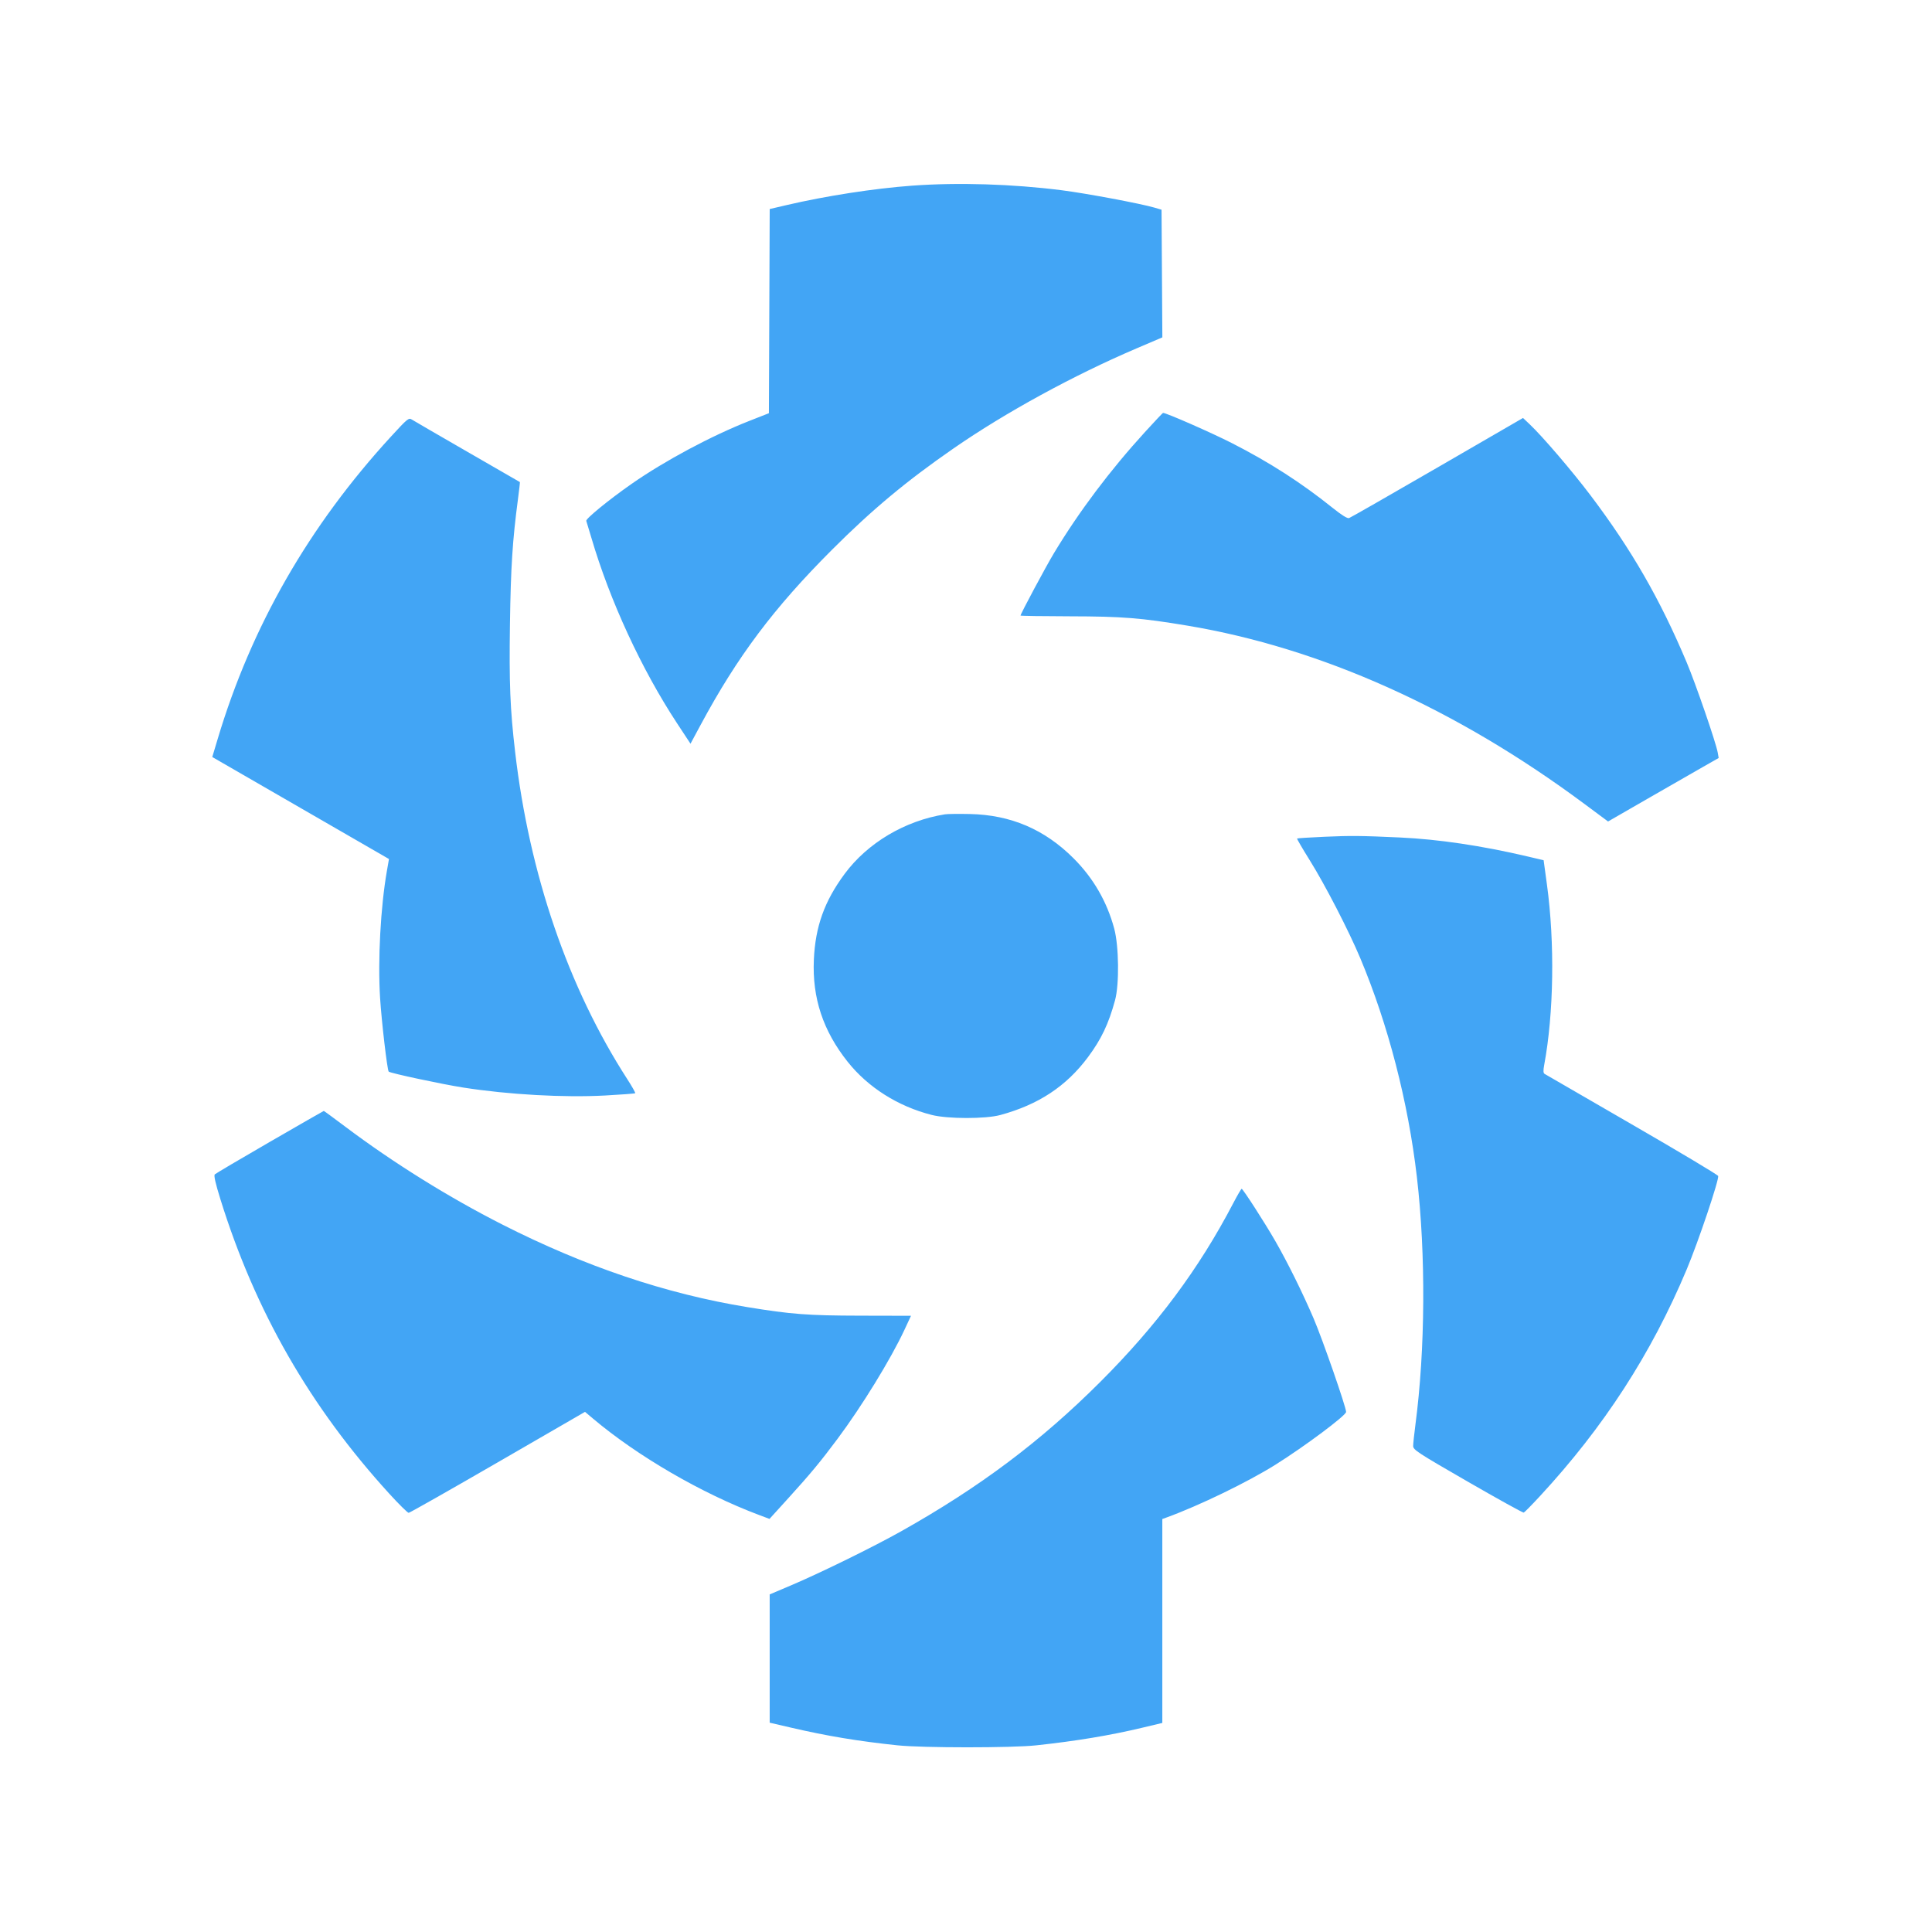
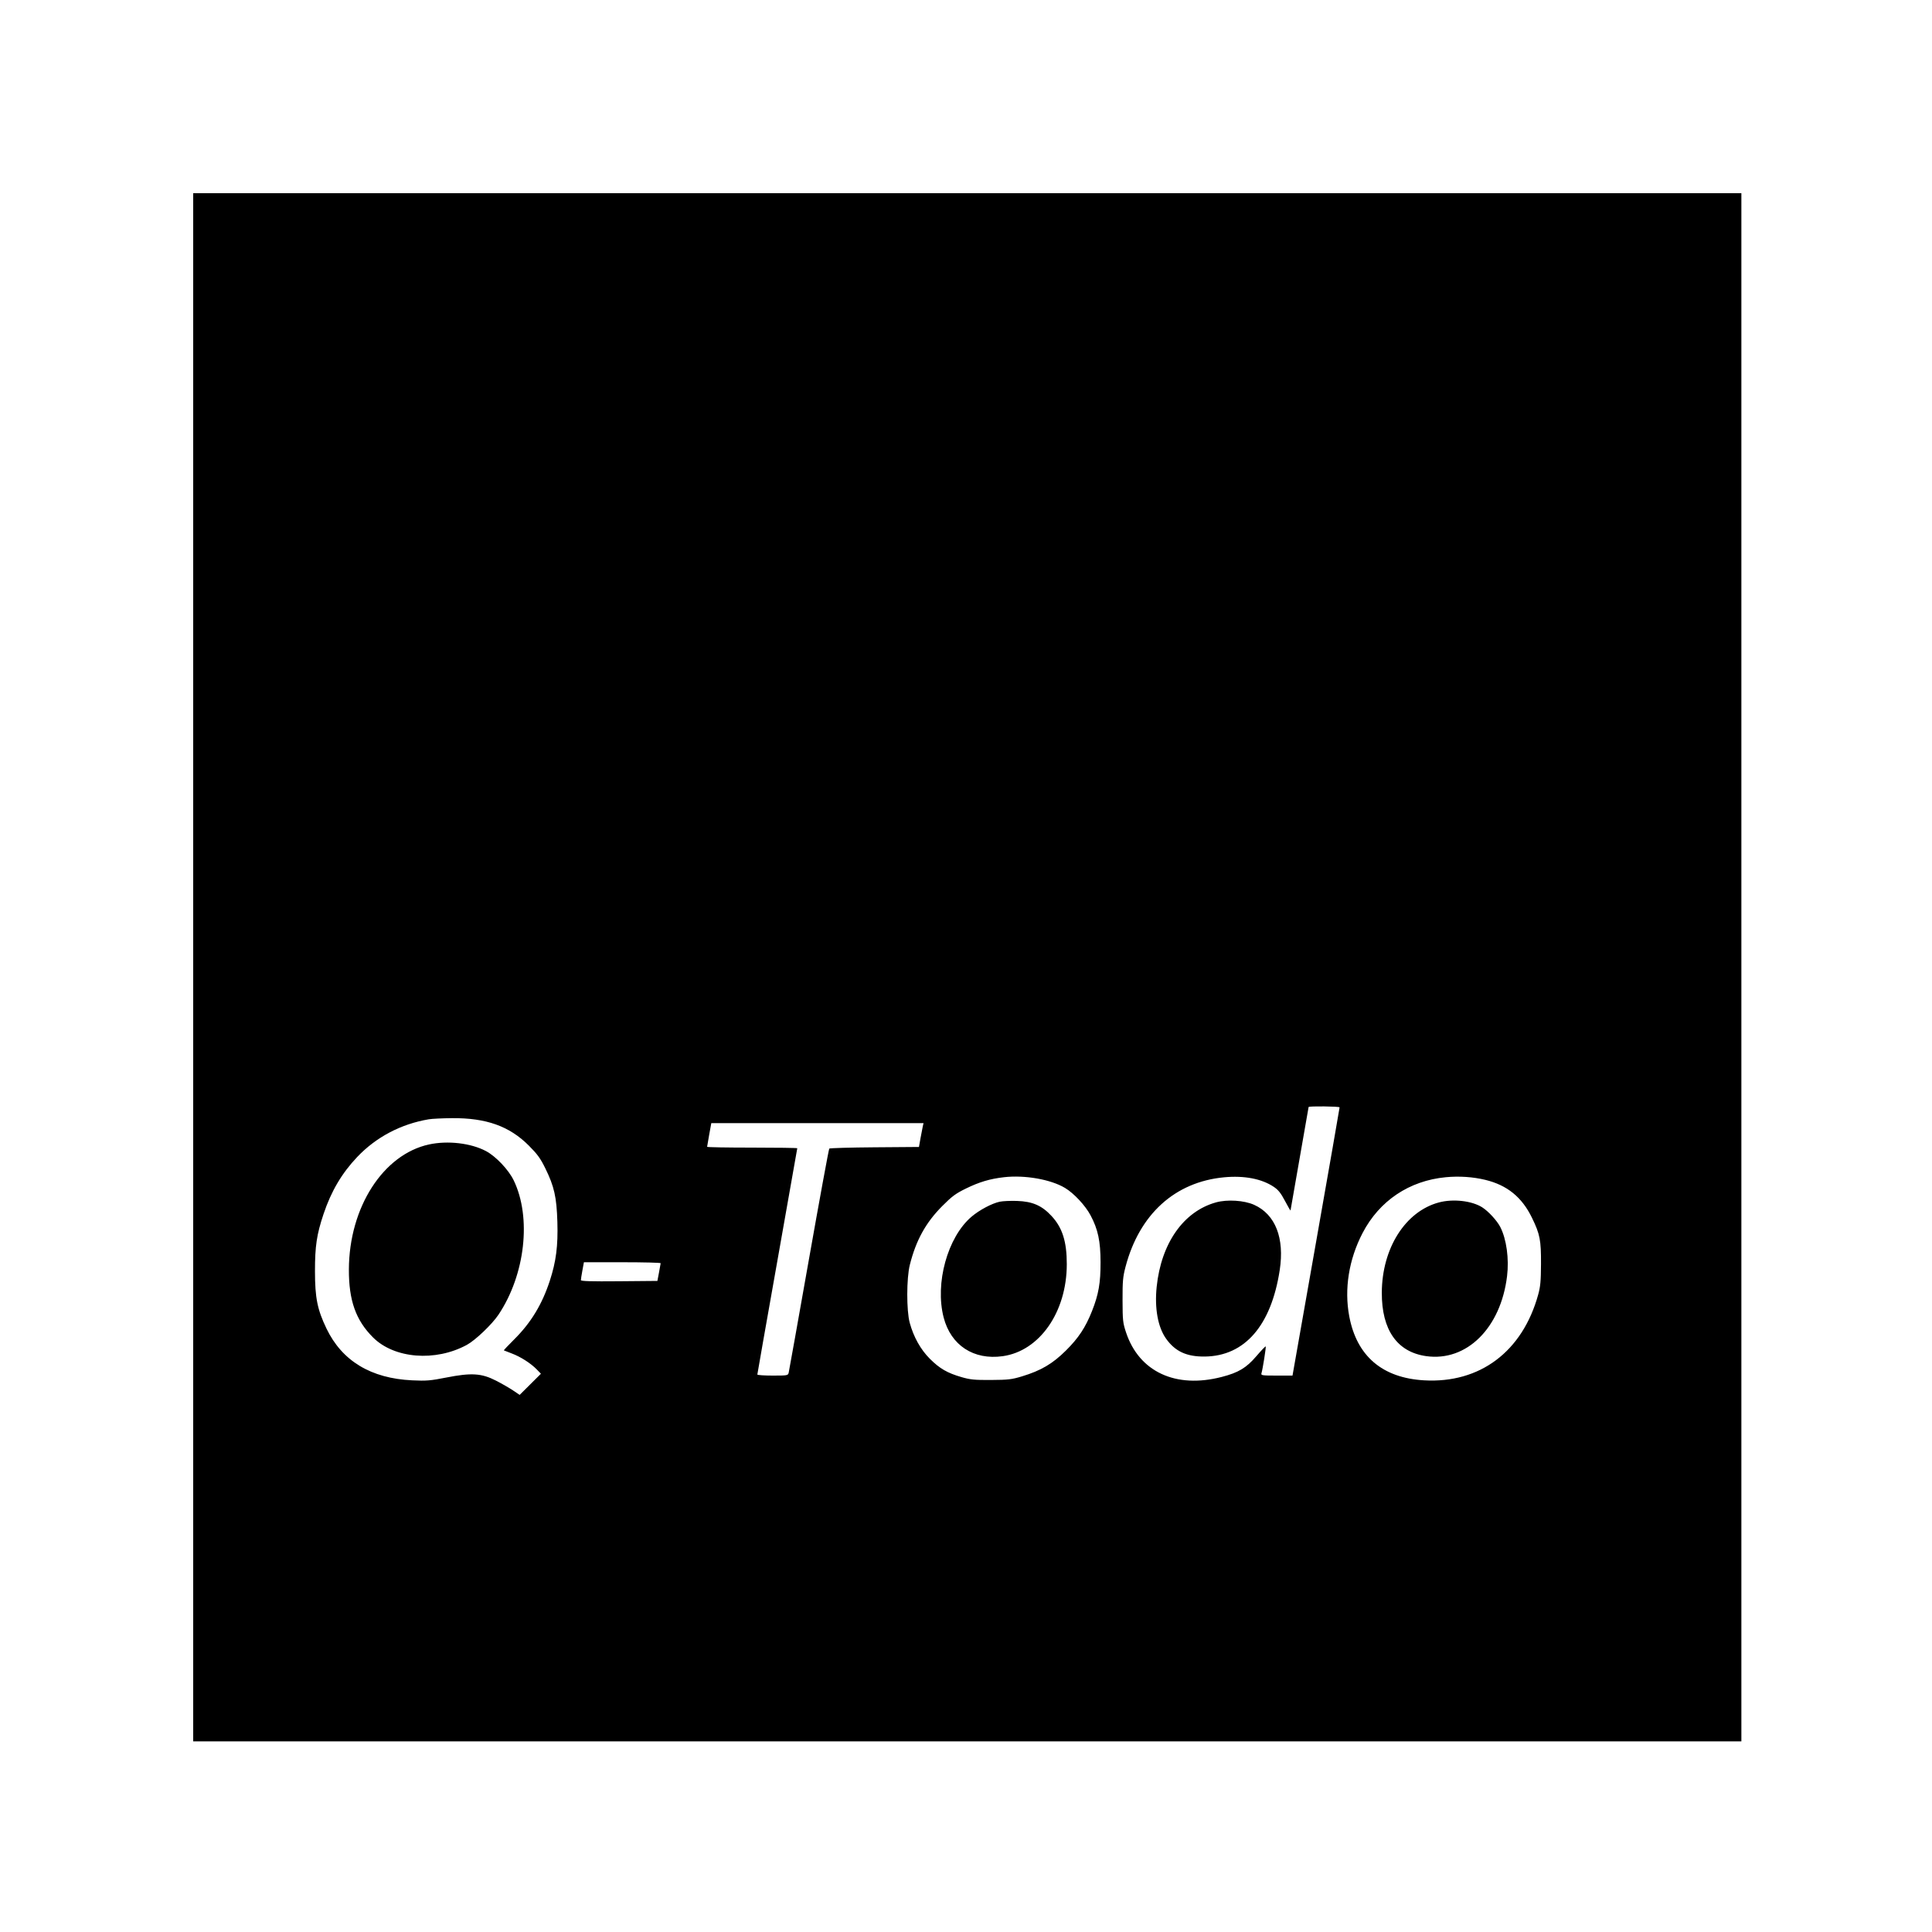
- <svg xmlns="http://www.w3.org/2000/svg" width="1240" height="1240">
-   <path d="M585.5 119.157c-24.392 1.775-55.454 6.582-80.743 12.495l-10.743 2.512-.257 65.522-.257 65.523-12.5 4.911c-24.453 9.608-54.301 25.574-75.692 40.488-14.402 10.041-29.52 22.393-29.025 23.713.243.648 1.692 5.443 3.22 10.655 11.868 40.48 32.267 84.639 55.173 119.442l8.503 12.917 6.683-12.417c23.502-43.672 46.807-74.722 84.066-112.002 25.738-25.754 47.825-44.173 78.072-65.109 33.386-23.108 77-46.934 117.761-64.332l16.261-6.94-.261-40.974-.261-40.973-4.5-1.319c-8.958-2.625-43.862-9.169-59.5-11.155-31.749-4.032-66.513-5.102-96-2.957M734.906 277.25c-22.472 24.627-42.334 51.05-58.443 77.75-5.099 8.45-21.464 39.014-21.462 40.083 0 .229 14.287.445 31.75.479 33.627.065 45.612 1.017 75.303 5.978 85.759 14.331 172.63 53.33 254.813 114.394l15.221 11.31 25.706-14.808c14.138-8.144 30.112-17.312 35.497-20.372l9.79-5.564-.61-3.5c-1.096-6.29-14.149-44.185-19.977-58-17.139-40.622-35.248-72.077-61.599-107-11.686-15.488-30.818-37.844-39.039-45.62l-4.356-4.119-55 31.858c-30.25 17.522-55.747 32.106-56.66 32.408-1.079.358-4.75-1.93-10.5-6.543-20.084-16.116-40.545-29.274-64.607-41.547C777.601 277.739 748.585 265 746.461 265c-.207 0-5.407 5.512-11.555 12.25m-483.911 2.889c-52.729 57.452-89.592 121.745-111.254 194.044l-3.501 11.683 56.707 32.735 56.706 32.734-1.326 7.583c-4.069 23.272-5.894 57.248-4.381 81.582.926 14.898 4.591 46.254 5.526 47.28.898.986 34.289 8.122 48.028 10.264 28.958 4.515 64.488 6.499 90.867 5.074 10.377-.56 19.07-1.222 19.319-1.471.248-.248-2.035-4.306-5.074-9.017-37.96-58.843-62.879-131.564-72.005-210.13-3.219-27.711-3.869-43.866-3.307-82.149.534-36.338 1.631-53.441 5.12-79.832.798-6.039 1.368-11.04 1.266-11.112-.102-.073-15.261-8.815-33.686-19.427-18.425-10.613-34.464-19.919-35.642-20.682-2.027-1.312-2.739-.735-13.363 10.841M606.5 522.653c-25.669 4.073-49.712 18.357-64.437 38.283-12.956 17.531-18.769 33.768-19.713 55.064-1.087 24.502 5.901 45.6 21.676 65.452 13.091 16.473 32.315 28.634 53.974 34.141 10.222 2.599 34.507 2.629 44 .054 24.469-6.637 42.328-18.418 56.253-37.107 8.576-11.511 13.261-21.347 17.403-36.54 2.782-10.202 2.502-34.762-.523-46-4.654-17.286-13.403-32.422-26.057-45.076-18.639-18.639-40.322-27.911-66.576-28.47-7.15-.152-14.35-.062-16 .199m243.676 14.396c-9.529.421-17.487.928-17.685 1.126-.198.198 3.43 6.427 8.061 13.843 9.872 15.805 25.076 45.255 32.515 62.982 17.89 42.628 30.726 92.267 36.33 140.5 5.776 49.707 5.41 110.661-.955 158.936-.793 6.015-1.442 12.144-1.442 13.62 0 2.476 2.712 4.248 35.027 22.888 19.264 11.113 35.44 20.059 35.946 19.88.506-.178 5.205-4.957 10.444-10.619 40.968-44.285 71.417-91.321 94.113-145.385 7.518-17.906 21.003-57.989 20.208-60.062-.302-.785-25.229-15.681-55.393-33.103-30.165-17.421-55.37-32.011-56.011-32.422-.843-.54-.908-2.132-.233-5.74 6.158-32.924 6.854-78.418 1.771-115.688l-2.141-15.695-10.616-2.49c-29.261-6.862-56.983-10.974-81.615-12.105-25.026-1.149-31.483-1.212-48.324-.466M173.193 732.877c-18.869 10.91-34.771 20.301-35.338 20.868-.708.708.416 5.685 3.59 15.893 22.372 71.955 57.534 133.26 108.468 189.112 6.144 6.737 11.715 12.235 12.379 12.217.665-.019 26.402-14.607 57.195-32.419l55.987-32.386 5.013 4.231c28.719 24.239 69.849 48.122 106.705 61.961l6.691 2.512 11.972-13.183c14.282-15.727 20.74-23.512 31.675-38.183 15.78-21.171 34.174-51.134 42.972-70l4.197-9-32.6-.072c-33.662-.073-44.236-.877-72.599-5.517-52.086-8.52-104.017-26.026-157-52.926-34.47-17.5-69.941-39.589-100.682-62.699-7.525-5.657-13.825-10.277-14-10.266-.175.011-15.756 8.946-34.625 19.857M791.52 772.25c-22.058 42.207-48.977 78.371-85.449 114.795-38.124 38.072-77.236 67.416-127.546 95.69-17.969 10.099-51.743 26.686-70.775 34.76l-13.75 5.834v82.327l13.75 3.194c23.233 5.395 43.059 8.689 68.25 11.336 16.09 1.691 73.361 1.705 89 .021 25.772-2.774 47.439-6.375 68.25-11.344l12.75-3.045V974.95l2.75-1.001c20.982-7.643 52.157-22.755 69.847-33.859 18.882-11.852 45.274-31.559 45.357-33.868.102-2.831-15.119-46.644-20.841-59.99-7.171-16.726-16.651-35.878-24.655-49.808-6.712-11.68-20.708-33.401-21.531-33.415-.315-.005-2.748 4.154-5.407 9.241" fill="#42a5f5" fill-rule="evenodd" />
+ <svg xmlns="http://www.w3.org/2000/svg" width="1500" height="1500">
+   <path d="M150 751v601h1202V150H150v601m866 108.483c0 .266-3.15 18.273-7 40.017-3.85 21.744-7.015 39.864-7.034 40.267-.019.403-1.932-2.867-4.25-7.267-3.269-6.203-5.244-8.687-8.792-11.058-9.371-6.263-22.955-8.862-38.581-7.382-38.138 3.614-65.729 28.668-76.472 69.44-2.062 7.829-2.365 11.212-2.323 26 .044 15.718.25 17.609 2.739 25.078 10.165 30.508 38.566 43.706 74.213 34.487 13.055-3.377 19.114-7.007 26.942-16.142 3.76-4.388 7.022-7.793 7.248-7.566.409.408-2.298 17.538-3.301 20.893-.479 1.6.53 1.75 11.794 1.749l12.317-.001 18.304-103.749c10.067-57.062 18.28-104.086 18.25-104.499-.058-.806-24.054-1.073-24.054-.267m-683.081 9.527c-21.629 3.661-40.878 13.793-55.55 29.238-11.985 12.618-20.245 26.617-26.204 44.413-5.273 15.749-6.635 24.87-6.621 44.339.016 20.642 1.845 29.743 8.942 44.5 12.097 25.15 34.501 38.687 66.514 40.189 11.07.519 14.102.27 26.5-2.173 19.462-3.835 27.326-3.347 38.551 2.389 4.443 2.271 10.403 5.695 13.245 7.609l5.168 3.48 8.256-8.212 8.255-8.213-3.238-3.348c-4.577-4.733-12.614-9.869-19.418-12.408-3.2-1.194-5.96-2.269-6.132-2.388-.172-.119 3.469-3.976 8.09-8.571 12.95-12.875 21.607-27.137 27.596-45.464 4.871-14.908 6.433-27.056 5.871-45.677-.583-19.306-2.449-27.593-9.391-41.691-3.808-7.735-6.168-10.98-12.827-17.639-15.029-15.029-33.035-21.457-59.526-21.252-7.425.057-15.561.453-18.081.879m217.708 11.883c-.895 4.892-1.627 9.167-1.627 9.5 0 .334 15.75.607 35 .607s35 .226 35 .503c0 .276-6.975 39.737-15.5 87.69-8.525 47.953-15.5 87.552-15.5 87.997 0 .446 5.351.81 11.892.81 11.502 0 11.909-.074 12.442-2.25.303-1.237 7.355-40.725 15.672-87.75s15.447-85.831 15.845-86.237c.397-.405 16.225-.855 35.173-1l34.451-.263 1.243-7c.684-3.85 1.485-8.013 1.782-9.25l.538-2.25H552.254l-1.627 8.893m-217.523 7.653c-35.626 7.729-62.038 48.885-62.229 96.969-.096 24.116 5.357 39.497 18.742 52.86 16.517 16.489 48.433 19.031 72.811 5.8 6.672-3.622 19.577-15.933 24.628-23.495 20.727-31.034 25.736-75.417 11.769-104.288-3.966-8.197-13.841-18.617-21.5-22.686-11.689-6.21-29.695-8.311-44.221-5.16M779.5 913.984c-10.848 1.238-19.154 3.705-29.5 8.764-8.054 3.937-10.87 6.023-18.5 13.698-12.786 12.863-20.309 26.511-25.109 45.554-2.612 10.359-2.66 35.582-.086 45 3.031 11.096 8.477 20.819 15.68 28 7.601 7.579 13.521 11.001 24.545 14.193 6.838 1.979 10.1 2.294 22.97 2.217 13.295-.08 16.018-.399 23.951-2.804 14.773-4.479 23.747-9.754 34.152-20.076 9.75-9.672 15.187-17.9 20.218-30.599 5.125-12.933 6.682-21.817 6.65-37.931-.034-16.405-1.983-25.54-7.777-36.438-4.046-7.611-12.926-17.125-19.843-21.261-11.101-6.637-31.172-10.162-47.351-8.317m343 .005c-28.354 2.703-51.546 18.254-64.592 43.311-10.697 20.546-14.362 43.541-10.329 64.805 5.837 30.767 25.647 47.694 58.026 49.579 43.354 2.525 76.442-22.305 88.632-66.509 1.726-6.259 2.13-10.627 2.19-23.675.085-18.691-.803-23.262-6.995-36-7.792-16.029-19.256-25.349-36.235-29.457-9.61-2.325-20.325-3.042-30.697-2.054m-346.286 19.012c-6.111 1.293-15.85 6.47-21.949 11.667-18.609 15.858-28.509 51.704-21.611 78.251 5.617 21.613 23.286 33.183 45.846 30.021 28.666-4.019 49.747-34.289 49.754-71.44.003-17.523-3.402-28.306-11.807-37.384-7.548-8.152-14.808-11.314-26.907-11.719-4.972-.166-10.969.106-13.326.604m167.832.541c-25.175 7.024-42.52 31.733-46.008 65.541-1.717 16.645.936 31.309 7.278 40.229 7.091 9.974 16.029 14.092 30.184 13.907 30.972-.404 51.465-24.075 58.066-67.071 3.825-24.916-3.338-43.243-19.819-50.706-7.728-3.5-20.939-4.345-29.701-1.9m173.066.039c-26.052 7.006-44.132 35.593-44.278 70.009-.122 28.934 11.878 46.111 34.447 49.308 31.365 4.441 57.894-21.78 62.792-62.063 1.65-13.565-.427-28.727-5.221-38.124-2.539-4.978-9.263-12.303-14.102-15.364-8.049-5.091-22.637-6.725-33.638-3.766m-664.939 52.784c-.645 3.501-1.173 6.883-1.173 7.515 0 .846 7.837 1.08 29.699.885l29.7-.265 1.239-6.5c.681-3.575 1.266-6.837 1.3-7.25.034-.413-13.36-.75-29.765-.75h-29.827l-1.173 6.365" fill="undefined" fill-rule="evenodd" />
</svg>
